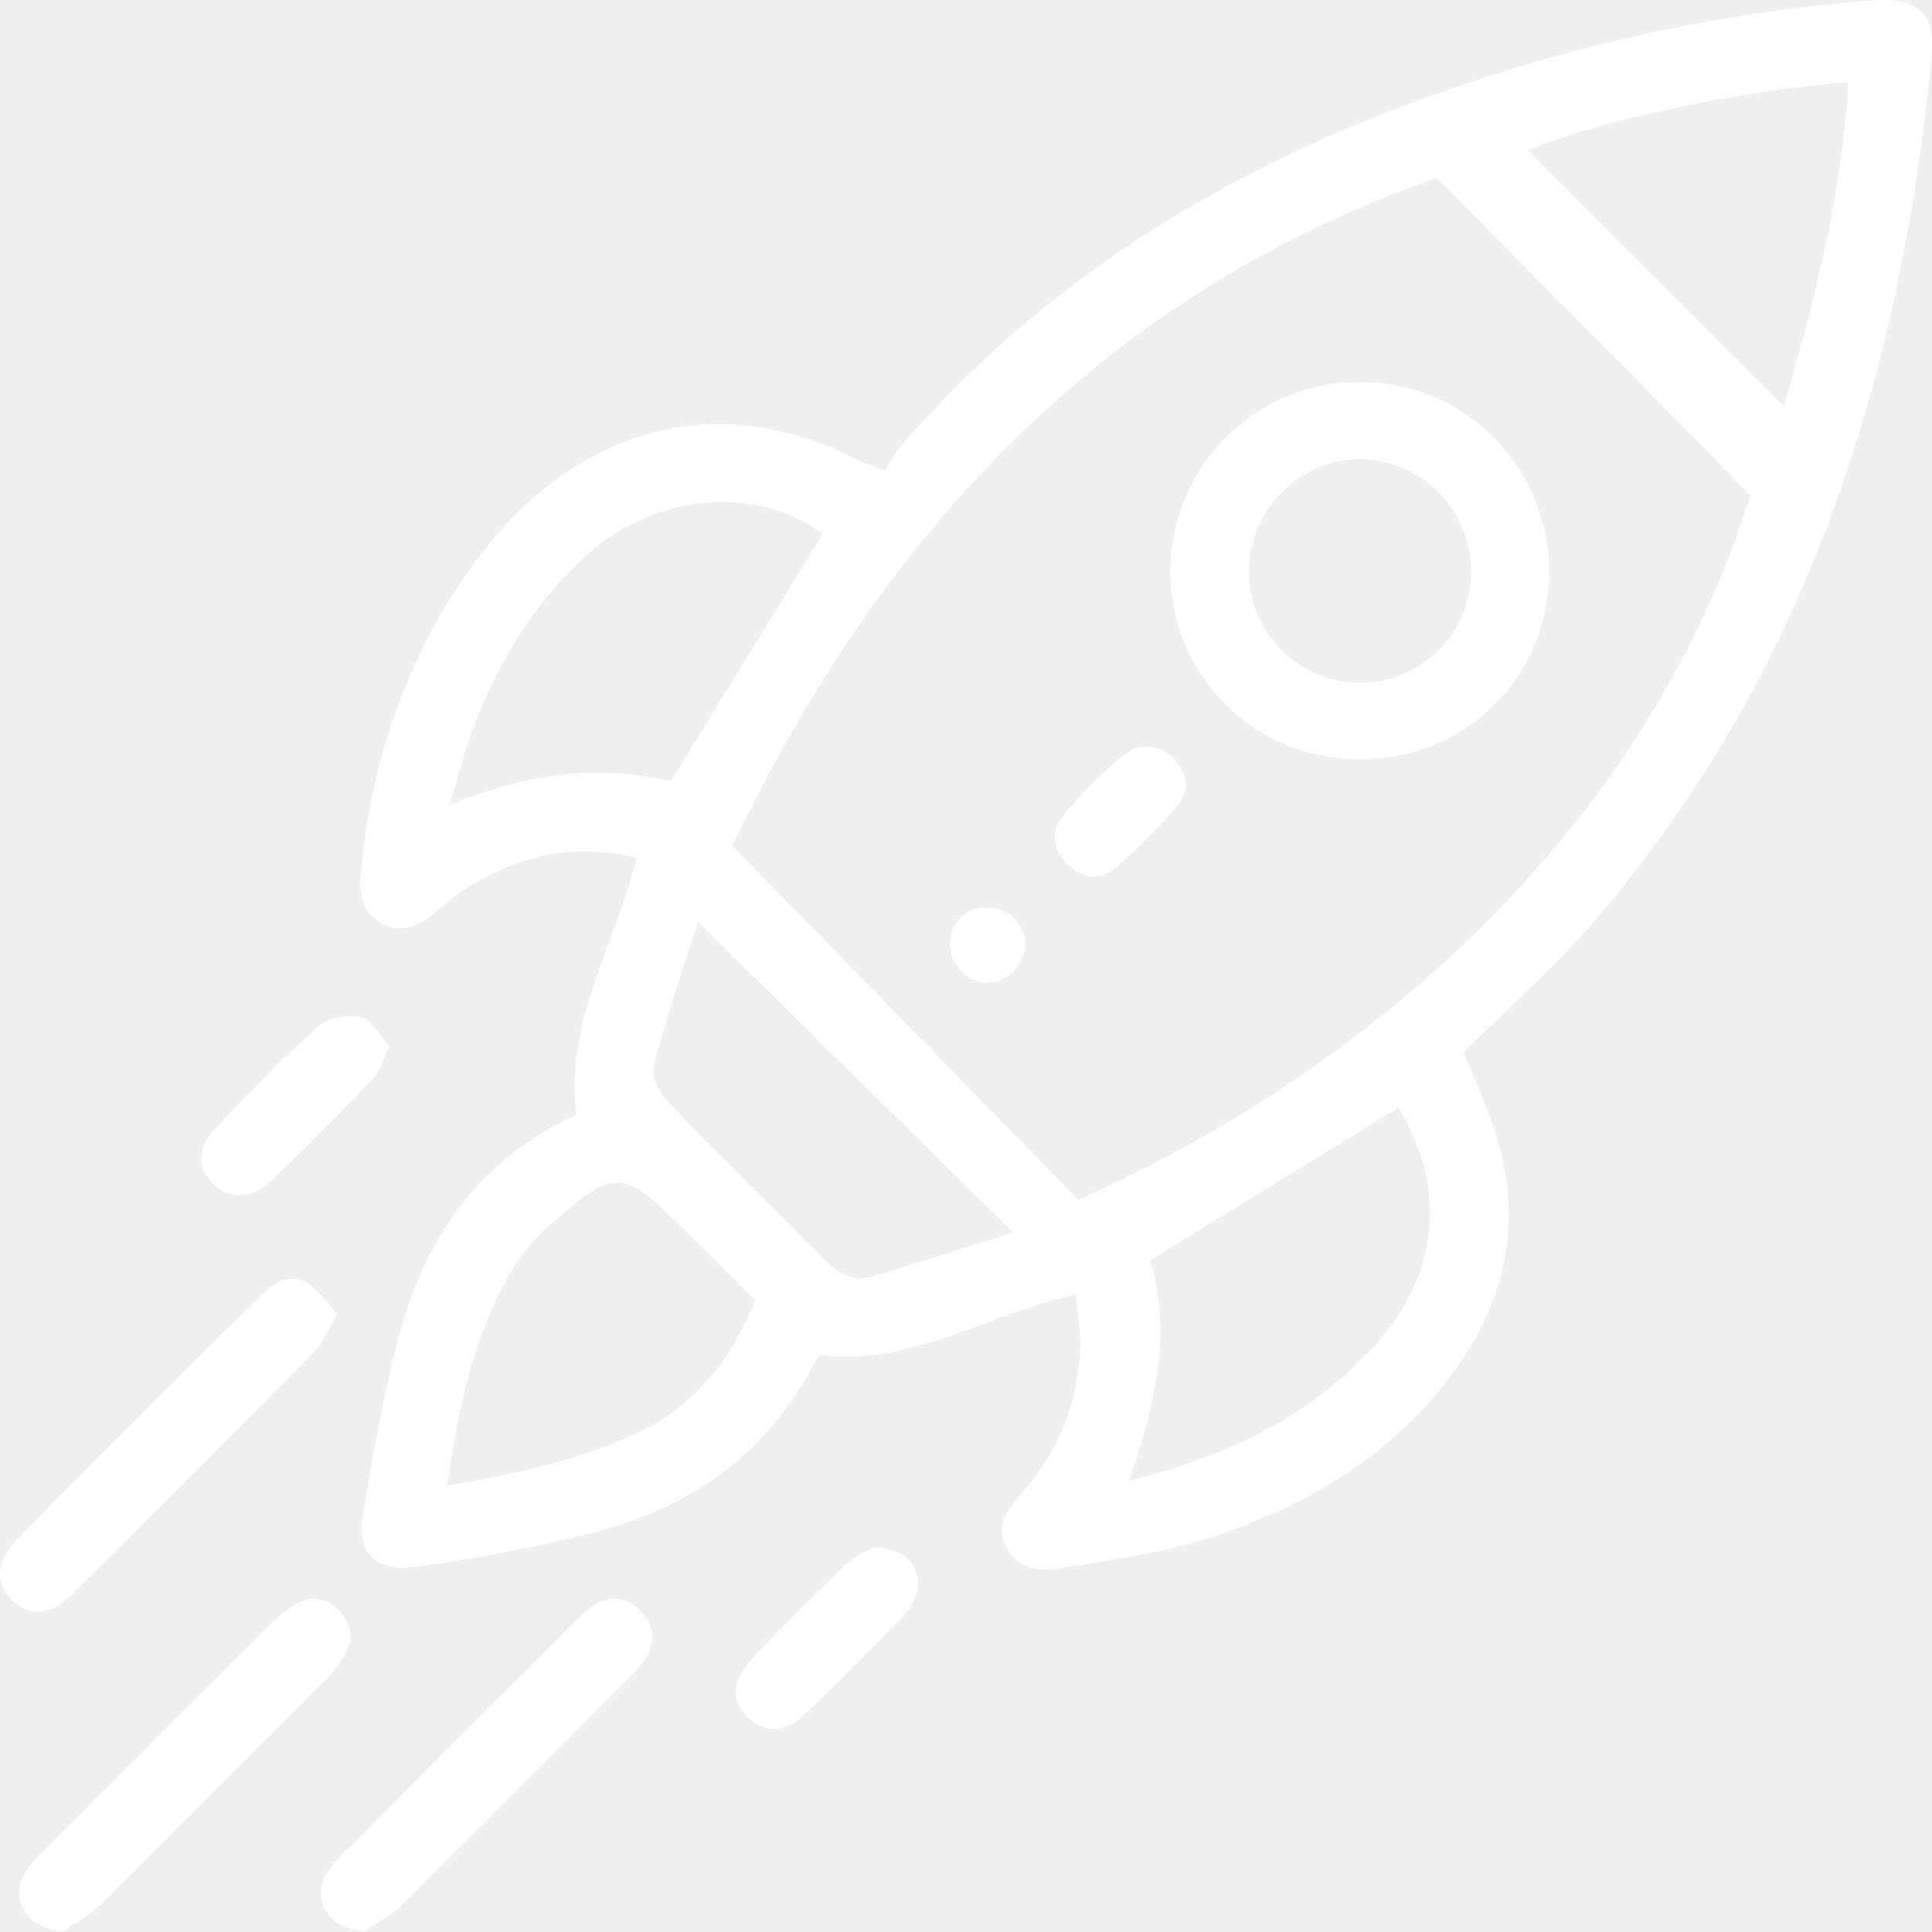
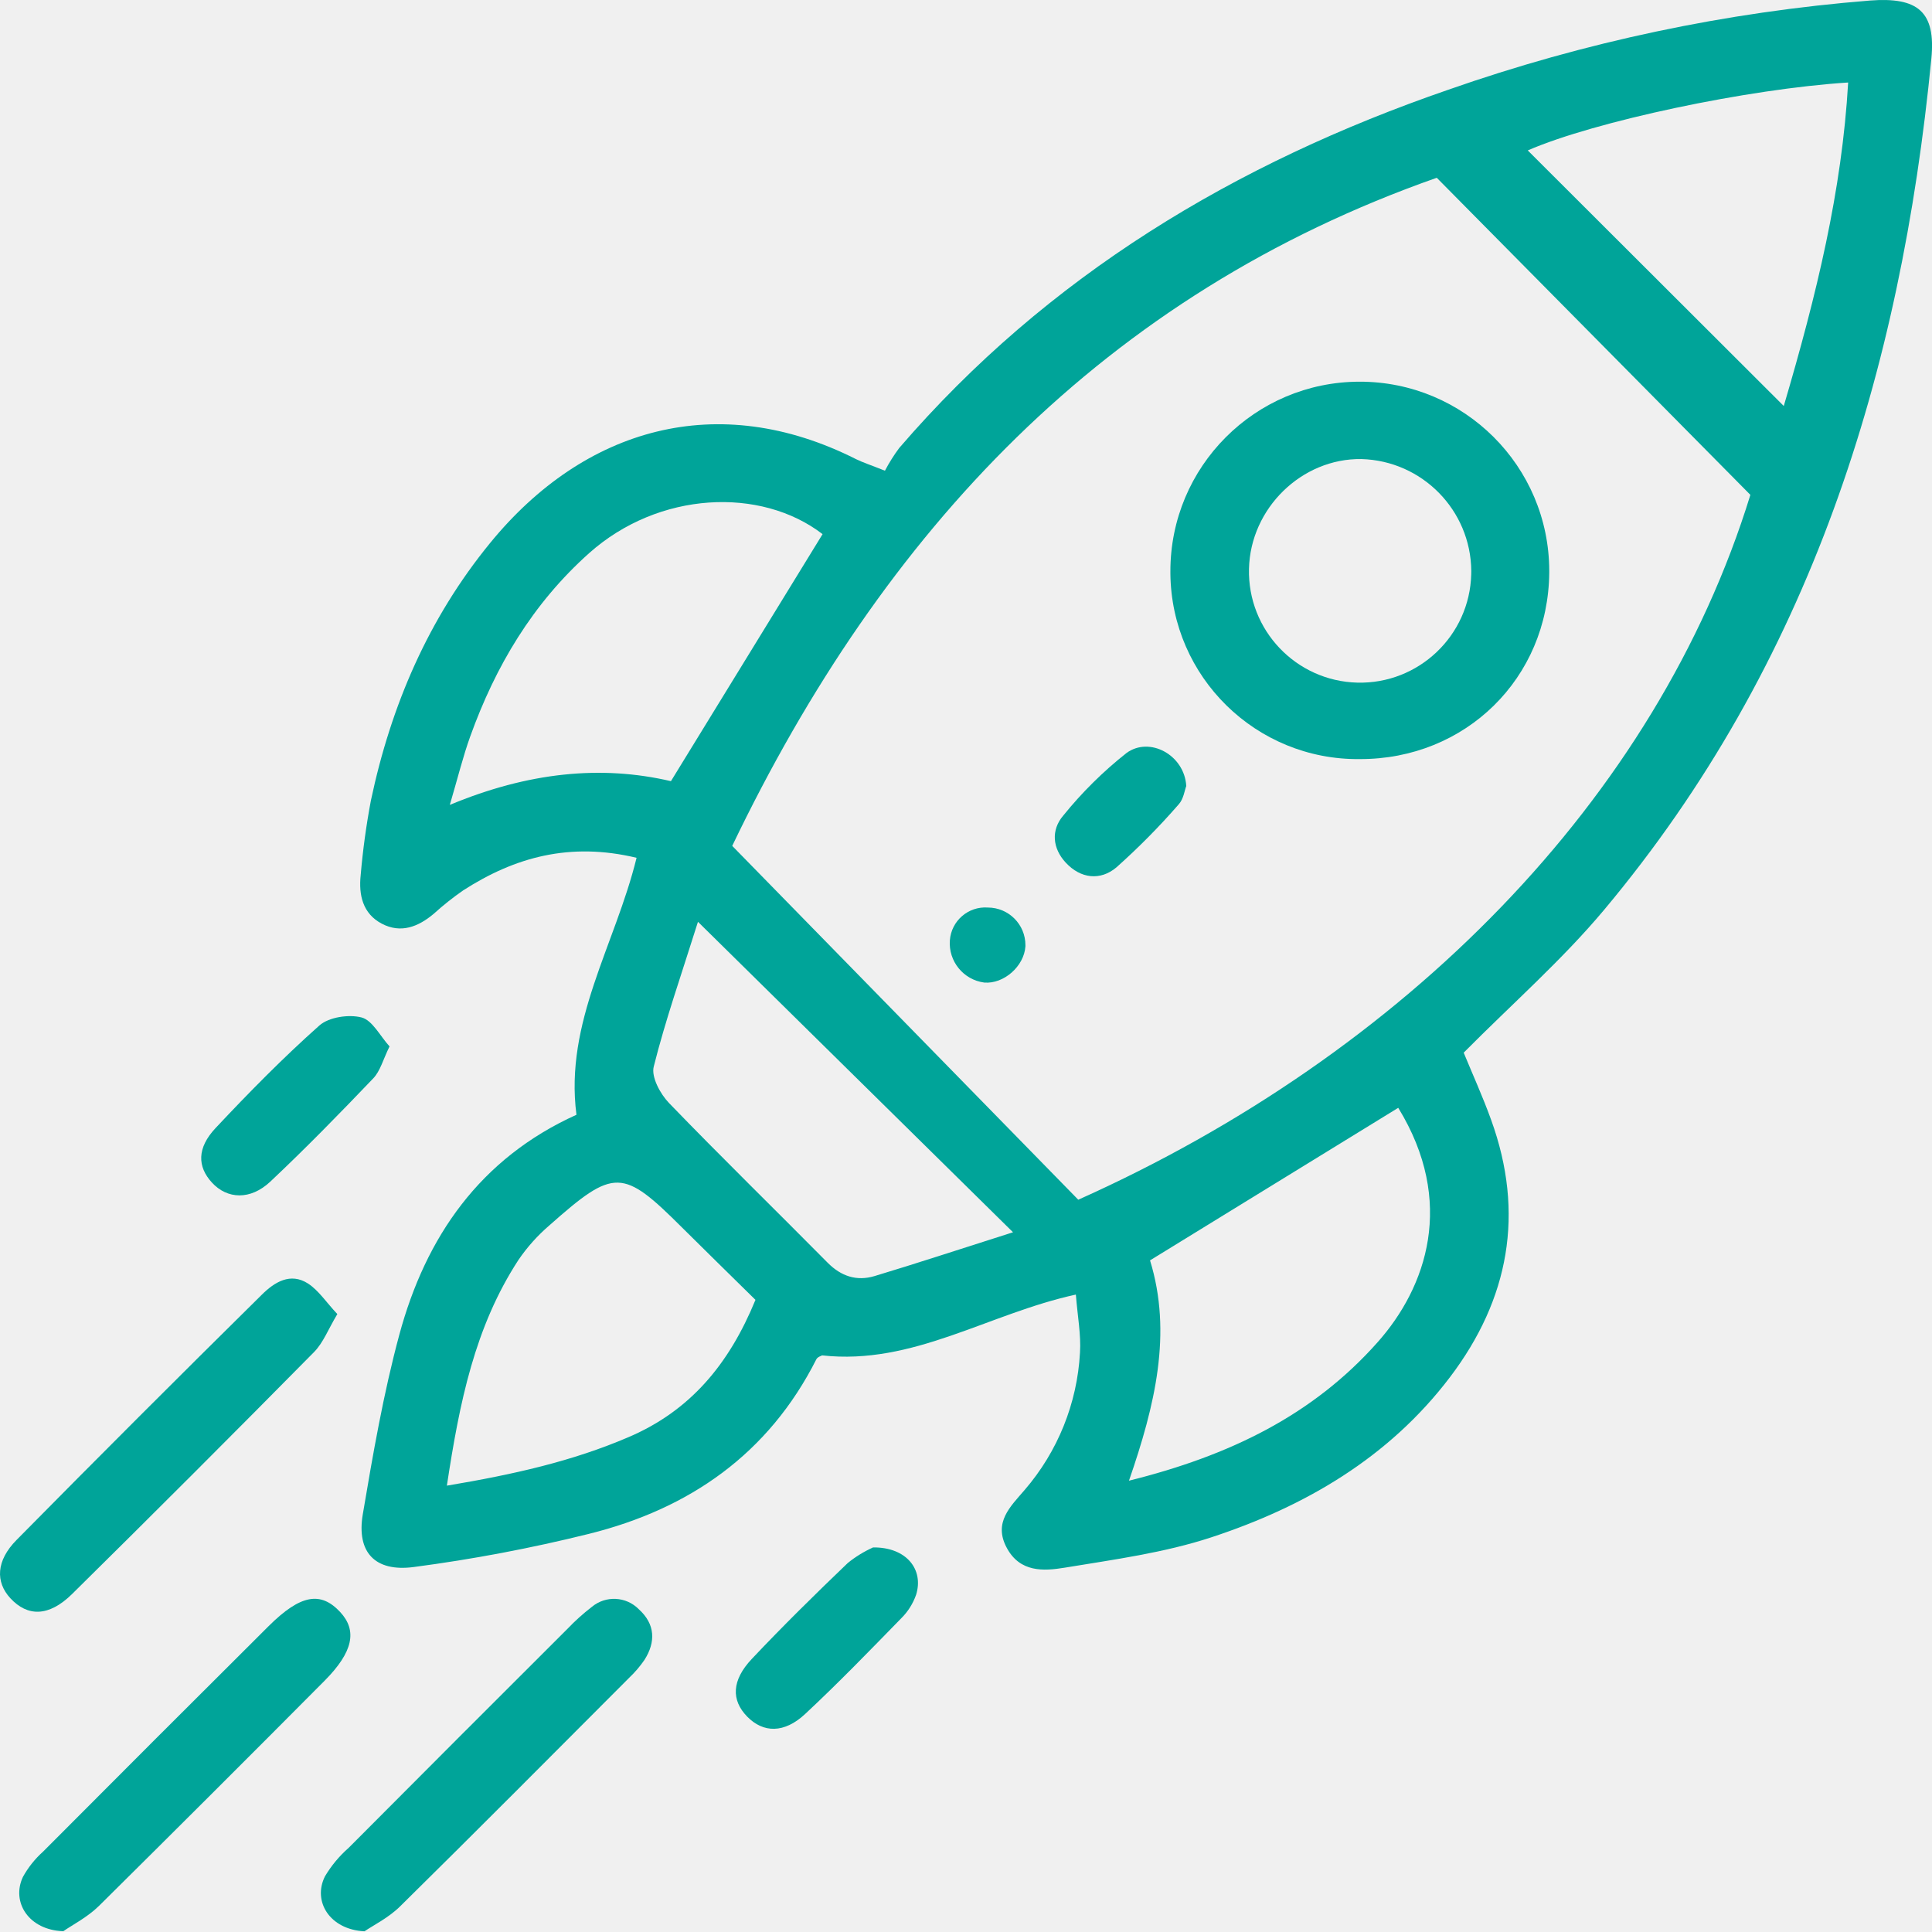
- <svg xmlns="http://www.w3.org/2000/svg" id="Camada_1" data-name="Camada 1" width="127.551mm" height="127.504mm" viewBox="0 0 361.561 361.429">
-   <path d="M165.997,88.093a31.421,31.421,0,0,1,2.682-4.265c27.757-32.262,62.89-53.29,102.726-67.032A314.295,314.295,0,0,1,350.352.099c8.931-.677,12.321,2.056,11.466,10.85-5.709,58.728-22.682,113.264-61.243,159.319-7.881,9.412-17.228,17.598-26.276,26.73,1.671,4.063,3.576,8.264,5.144,12.588,6.324,17.444,3.372,33.532-7.71,48.136-11.421,15.05-27.11,24.199-44.66,29.974-8.82,2.903-18.222,4.158-27.439,5.679-3.95.652-8.358.908-10.836-3.709-2.567-4.782.717-7.762,3.348-10.838a42.902,42.902,0,0,0,10.353-25.669c.224-3.354-.449-6.768-.769-10.888-16.457,3.593-30.473,13.265-47.486,11.384-.131.084-.844.277-1.067.718-8.961,17.727-23.775,28.023-42.597,32.687a295.831,295.831,0,0,1-32.76,6.2c-7.309.955-10.714-2.834-9.532-9.853,1.897-11.264,3.855-22.577,6.826-33.59,4.951-18.355,15.089-33.034,33.159-41.203-2.26-17.352,7.247-31.786,11.249-48.091-12.448-2.976-22.775-.126-32.447,6.098a55.39,55.39,0,0,0-5.509,4.376c-2.912,2.449-6.163,3.722-9.72,1.845-3.572-1.885-4.35-5.384-3.948-9.097a140.308,140.308,0,0,1,1.906-13.946c3.757-17.765,10.748-34.069,22.349-48.238,17.609-21.506,42.555-28.707,68.449-15.636C161.869,86.565,163.242,86.995,165.997,88.093Zm-28.584,70.212c22.184,22.683,43.697,44.679,64.765,66.221,60.992-27.317,108.205-74.89,125.779-131.913L269.271,33.278C207.106,55.125,165.726,99.291,137.413,158.304Zm-52.849-7.67c14.628-6.101,28.292-7.502,41.38-4.442,9.775-15.927,19.078-31.084,28.375-46.233-11.578-8.903-30.68-8.042-43.684,3.553-10.574,9.429-17.532,21.148-22.259,34.311C87.032,141.572,86.089,145.465,84.565,150.635Zm177.494,56.687L215.61,235.874c4.196,13.632.941,27.124-3.938,41.229,18.851-4.695,34.412-12.265,46.523-25.897C267.368,240.879,272.85,224.919,262.059,207.321ZM141.766,243.264c-4.914-4.841-9.324-9.142-13.686-13.492-11.169-11.137-12.721-11.217-24.828-.487A33.22,33.22,0,0,0,97.4,235.814C89.25,248.32,86.382,262.455,84.022,278.032c12.461-2.088,23.471-4.562,34.023-9.087C129.538,264.016,136.81,255.339,141.766,243.264Zm144.533-215.11,47.911,47.83c6.175-20.932,10.882-40.276,12.049-60.543C327.587,16.622,298.837,22.688,286.299,28.154ZM131.002,172.508c-3.147,10.017-6.108,18.463-8.28,27.107-.488,1.944,1.229,5.111,2.869,6.81C135.34,216.523,145.399,226.32,155.27,236.301c2.535,2.564,5.458,3.492,8.772,2.497,7.914-2.376,15.764-4.968,25.917-8.197C169.715,210.654,151.034,192.247,131.002,172.508Z" transform="translate(-0.3844 0)" fill="#fff" />
-   <path d="M63.51,245.924c-1.698,2.832-2.63,5.364-4.356,7.112q-22.503,22.797-45.3,45.301c-4.367,4.288-8.338,4.224-11.532.77C-.486,296.07-.358,292.089,3.47,288.211q22.809-23.11,45.923-45.918c2.345-2.325,5.33-4.201,8.627-2.084C60.025,241.497,61.438,243.708,63.51,245.924Z" transform="translate(-0.3844 0)" fill="#fff" />
-   <path d="M68.595,361.429c-6.502-.316-9.737-5.586-7.395-10.28a22.407,22.407,0,0,1,4.446-5.346q20.423-20.527,40.933-40.968a39.275,39.275,0,0,1,4.555-4.096,6.484,6.484,0,0,1,8.817.444c3.046,2.757,3.203,6.093,1.042,9.484a20.39,20.39,0,0,1-2.841,3.319C103.894,328.27,89.668,342.586,75.293,356.75,73.114,358.897,70.217,360.317,68.595,361.429Z" transform="translate(-0.3844 0)" fill="#fff" />
-   <path d="M12.233,361.409c-6.468-.197-9.777-5.437-7.564-10.161a18.184,18.184,0,0,1,3.791-4.752q21.052-21.139,42.196-42.186c5.948-5.908,9.744-6.562,13.395-2.625,3.217,3.469,2.414,7.468-2.911,12.828q-21.028,21.164-42.231,42.152C16.722,358.82,13.85,360.281,12.233,361.409Z" transform="translate(-0.3844 0)" fill="#fff" />
-   <path d="M73.282,195.827c-1.214,2.454-1.731,4.599-3.05,5.978-6.284,6.574-12.643,13.09-19.264,19.321-3.736,3.516-8.081,3.294-10.928.18-2.736-2.992-2.817-6.466.693-10.205,6.221-6.627,12.613-13.133,19.4-19.165,1.783-1.585,5.512-2.141,7.916-1.516C70.086,190.95,71.501,193.867,73.282,195.827Z" transform="translate(-0.3844 0)" fill="#fff" />
-   <path d="M163.77,289.592c6.25-.074,9.534,4.137,8.046,8.873a11.522,11.522,0,0,1-2.753,4.363c-5.914,6.062-11.809,12.157-17.997,17.933-3.93,3.669-7.853,3.581-10.86.505-2.998-3.067-2.932-6.774.859-10.787,5.813-6.156,11.853-12.104,17.968-17.961A21.491,21.491,0,0,1,163.77,289.592Z" transform="translate(-0.3844 0)" fill="#fff" />
-   <path d="M254.815,142.061a35.055,35.055,0,0,1-35.399-35.124,35.448,35.448,0,1,1,70.895.236C290.144,126.911,274.663,142.126,254.815,142.061Zm20.906-35.202a21.127,21.127,0,0,0-20.568-20.946c-11.161-.158-20.77,9.222-21.027,20.525a20.801,20.801,0,1,0,41.595.42Z" transform="translate(-0.3844 0)" fill="#fff" />
-   <path d="M222.387,147.103c-.301.773-.496,2.416-1.404,3.406a129.852,129.852,0,0,1-11.678,11.822c-2.982,2.51-6.666,2.127-9.469-.888-2.514-2.704-2.778-6.113-.47-8.805a74.778,74.778,0,0,1,11.809-11.689C215.529,137.726,222.063,141.31,222.387,147.103Z" transform="translate(-0.3844 0)" fill="#fff" />
-   <path d="M192.288,177.101c-.239,3.726-4.053,7.083-7.7,6.778a7.422,7.422,0,0,1-6.439-7.908,6.644,6.644,0,0,1,7.122-6.127A7.034,7.034,0,0,1,192.288,177.101Z" transform="translate(-0.3844 0)" fill="#fff" />
+ <svg xmlns="http://www.w3.org/2000/svg" version="1.1" id="Camada_1" x="0px" y="0px" viewBox="0 0 361.56 361.43" style="enable-background:new 0 0 361.56 361.43;" xml:space="preserve">
+   <style type="text/css">
+ 	.st0{fill:#00A499;}
+ </style>
+   <path class="st0" d="M165.61,88.09c0.78-1.49,1.68-2.92,2.68-4.26c27.76-32.26,62.89-53.29,102.73-67.03  c25.49-8.94,52.02-14.55,78.95-16.7c8.93-0.68,12.32,2.06,11.47,10.85c-5.71,58.73-22.68,113.26-61.24,159.32  c-7.88,9.41-17.23,17.6-26.28,26.73c1.67,4.06,3.58,8.26,5.14,12.59c6.32,17.44,3.37,33.53-7.71,48.14  c-11.42,15.05-27.11,24.2-44.66,29.97c-8.82,2.9-18.22,4.16-27.44,5.68c-3.95,0.65-8.36,0.91-10.84-3.71  c-2.57-4.78,0.72-7.76,3.35-10.84c6.19-7.18,9.83-16.2,10.35-25.67c0.22-3.35-0.45-6.77-0.77-10.89  c-16.46,3.59-30.47,13.27-47.49,11.38c-0.13,0.08-0.84,0.28-1.07,0.72c-8.96,17.73-23.77,28.02-42.6,32.69  c-10.79,2.68-21.73,4.75-32.76,6.2c-7.31,0.96-10.71-2.83-9.53-9.85c1.9-11.26,3.86-22.58,6.83-33.59  c4.95-18.35,15.09-33.03,33.16-41.2c-2.26-17.35,7.25-31.79,11.25-48.09c-12.45-2.98-22.77-0.13-32.45,6.1  c-1.93,1.34-3.77,2.8-5.51,4.38c-2.91,2.45-6.16,3.72-9.72,1.85c-3.57-1.88-4.35-5.38-3.95-9.1c0.4-4.68,1.04-9.33,1.91-13.95  c3.76-17.77,10.75-34.07,22.35-48.24c17.61-21.51,42.55-28.71,68.45-15.64C161.48,86.56,162.86,86.99,165.61,88.09z M137.03,158.3  c22.18,22.68,43.7,44.68,64.76,66.22c61-27.31,108.21-74.88,125.78-131.91l-58.69-59.34C206.72,55.12,165.34,99.29,137.03,158.3  L137.03,158.3z M84.18,150.63c14.63-6.1,28.29-7.5,41.38-4.44c9.77-15.93,19.08-31.08,28.38-46.23c-11.58-8.9-30.68-8.04-43.68,3.55  c-10.57,9.43-17.53,21.15-22.26,34.31C86.65,141.57,85.7,145.47,84.18,150.63L84.18,150.63z M261.67,207.32l-46.45,28.55  c4.2,13.63,0.94,27.12-3.94,41.23c18.85-4.69,34.41-12.26,46.52-25.9C266.98,240.88,272.47,224.92,261.67,207.32L261.67,207.32z   M141.38,243.26c-4.91-4.84-9.32-9.14-13.69-13.49c-11.17-11.14-12.72-11.22-24.83-0.49c-2.23,1.91-4.2,4.1-5.85,6.53  c-8.15,12.51-11.02,26.64-13.38,42.22c12.46-2.09,23.47-4.56,34.02-9.09C129.15,264.02,136.43,255.34,141.38,243.26z M285.91,28.15  l47.91,47.83c6.17-20.93,10.88-40.28,12.05-60.54C327.2,16.62,298.45,22.69,285.91,28.15L285.91,28.15z M130.62,172.51  c-3.15,10.02-6.11,18.46-8.28,27.11c-0.49,1.94,1.23,5.11,2.87,6.81c9.75,10.1,19.81,19.9,29.68,29.88c2.54,2.56,5.46,3.49,8.77,2.5  c7.91-2.38,15.76-4.97,25.92-8.2C169.33,210.65,150.65,192.25,130.62,172.51z" />
+   <path class="st0" d="M63.13,245.92c-1.7,2.83-2.63,5.36-4.36,7.11c-15,15.2-30.1,30.3-45.3,45.3c-4.37,4.29-8.34,4.22-11.53,0.77  c-2.81-3.04-2.68-7.02,1.15-10.9c15.21-15.41,30.51-30.71,45.92-45.92c2.35-2.33,5.33-4.2,8.63-2.08  C59.64,241.5,61.05,243.71,63.13,245.92z" />
+   <path class="st0" d="M68.21,361.43c-6.5-0.32-9.74-5.59-7.4-10.28c1.19-2,2.69-3.81,4.45-5.35c13.62-13.68,27.26-27.34,40.93-40.97  c1.41-1.48,2.93-2.85,4.55-4.1c2.6-2.18,6.45-1.99,8.82,0.44c3.05,2.76,3.2,6.09,1.04,9.48c-0.83,1.2-1.78,2.32-2.84,3.32  c-14.26,14.29-28.48,28.6-42.86,42.77C72.73,358.9,69.83,360.32,68.21,361.43z" />
+   <path class="st0" d="M11.85,361.41c-6.47-0.2-9.78-5.44-7.56-10.16c0.99-1.79,2.27-3.39,3.79-4.75  c14.03-14.09,28.1-28.15,42.2-42.19c5.95-5.91,9.74-6.56,13.39-2.62c3.22,3.47,2.41,7.47-2.91,12.83  c-14.02,14.11-28.1,28.16-42.23,42.15C16.34,358.82,13.47,360.28,11.85,361.41z" />
+   <path class="st0" d="M72.9,195.83c-1.21,2.45-1.73,4.6-3.05,5.98c-6.28,6.57-12.64,13.09-19.26,19.32  c-3.74,3.52-8.08,3.29-10.93,0.18c-2.74-2.99-2.82-6.47,0.69-10.21c6.22-6.63,12.61-13.13,19.4-19.17c1.78-1.59,5.51-2.14,7.92-1.52  C69.7,190.95,71.12,193.87,72.9,195.83z" />
+   <path class="st0" d="M163.39,289.59c6.25-0.07,9.53,4.14,8.05,8.87c-0.58,1.64-1.52,3.14-2.75,4.36c-5.91,6.06-11.81,12.16-18,17.93  c-3.93,3.67-7.85,3.58-10.86,0.5c-3-3.07-2.93-6.77,0.86-10.79c5.81-6.16,11.85-12.1,17.97-17.96  C160.09,291.34,161.69,290.36,163.39,289.59z" />
+   <path class="st0" d="M254.43,142.06c-19.36,0.19-35.21-15.35-35.4-34.71c0-0.14,0-0.28,0-0.41c-0.03-19.58,15.81-35.48,35.39-35.51  s35.48,15.81,35.51,35.39c0,0.12,0,0.24,0,0.36C289.76,126.91,274.28,142.13,254.43,142.06z M275.34,106.86  c-0.09-11.38-9.19-20.64-20.57-20.95c-11.16-0.16-20.77,9.22-21.03,20.53c-0.28,11.48,8.8,21.02,20.28,21.31  c11.48,0.28,21.02-8.8,21.31-20.28C275.34,107.26,275.34,107.06,275.34,106.86z" />
+   <path class="st0" d="M222,147.1c-0.3,0.77-0.5,2.42-1.4,3.41c-3.64,4.19-7.54,8.13-11.68,11.82c-2.98,2.51-6.67,2.13-9.47-0.89  c-2.51-2.7-2.78-6.11-0.47-8.81c3.49-4.32,7.45-8.24,11.81-11.69C215.14,137.73,221.68,141.31,222,147.1z" />
+   <path class="st0" d="M191.9,177.1c-0.24,3.73-4.05,7.08-7.7,6.78c-3.9-0.51-6.73-3.98-6.44-7.91c0.28-3.66,3.46-6.4,7.12-6.13  c3.88,0.01,7.03,3.16,7.02,7.05C191.91,176.96,191.91,177.03,191.9,177.1z" />
</svg>
